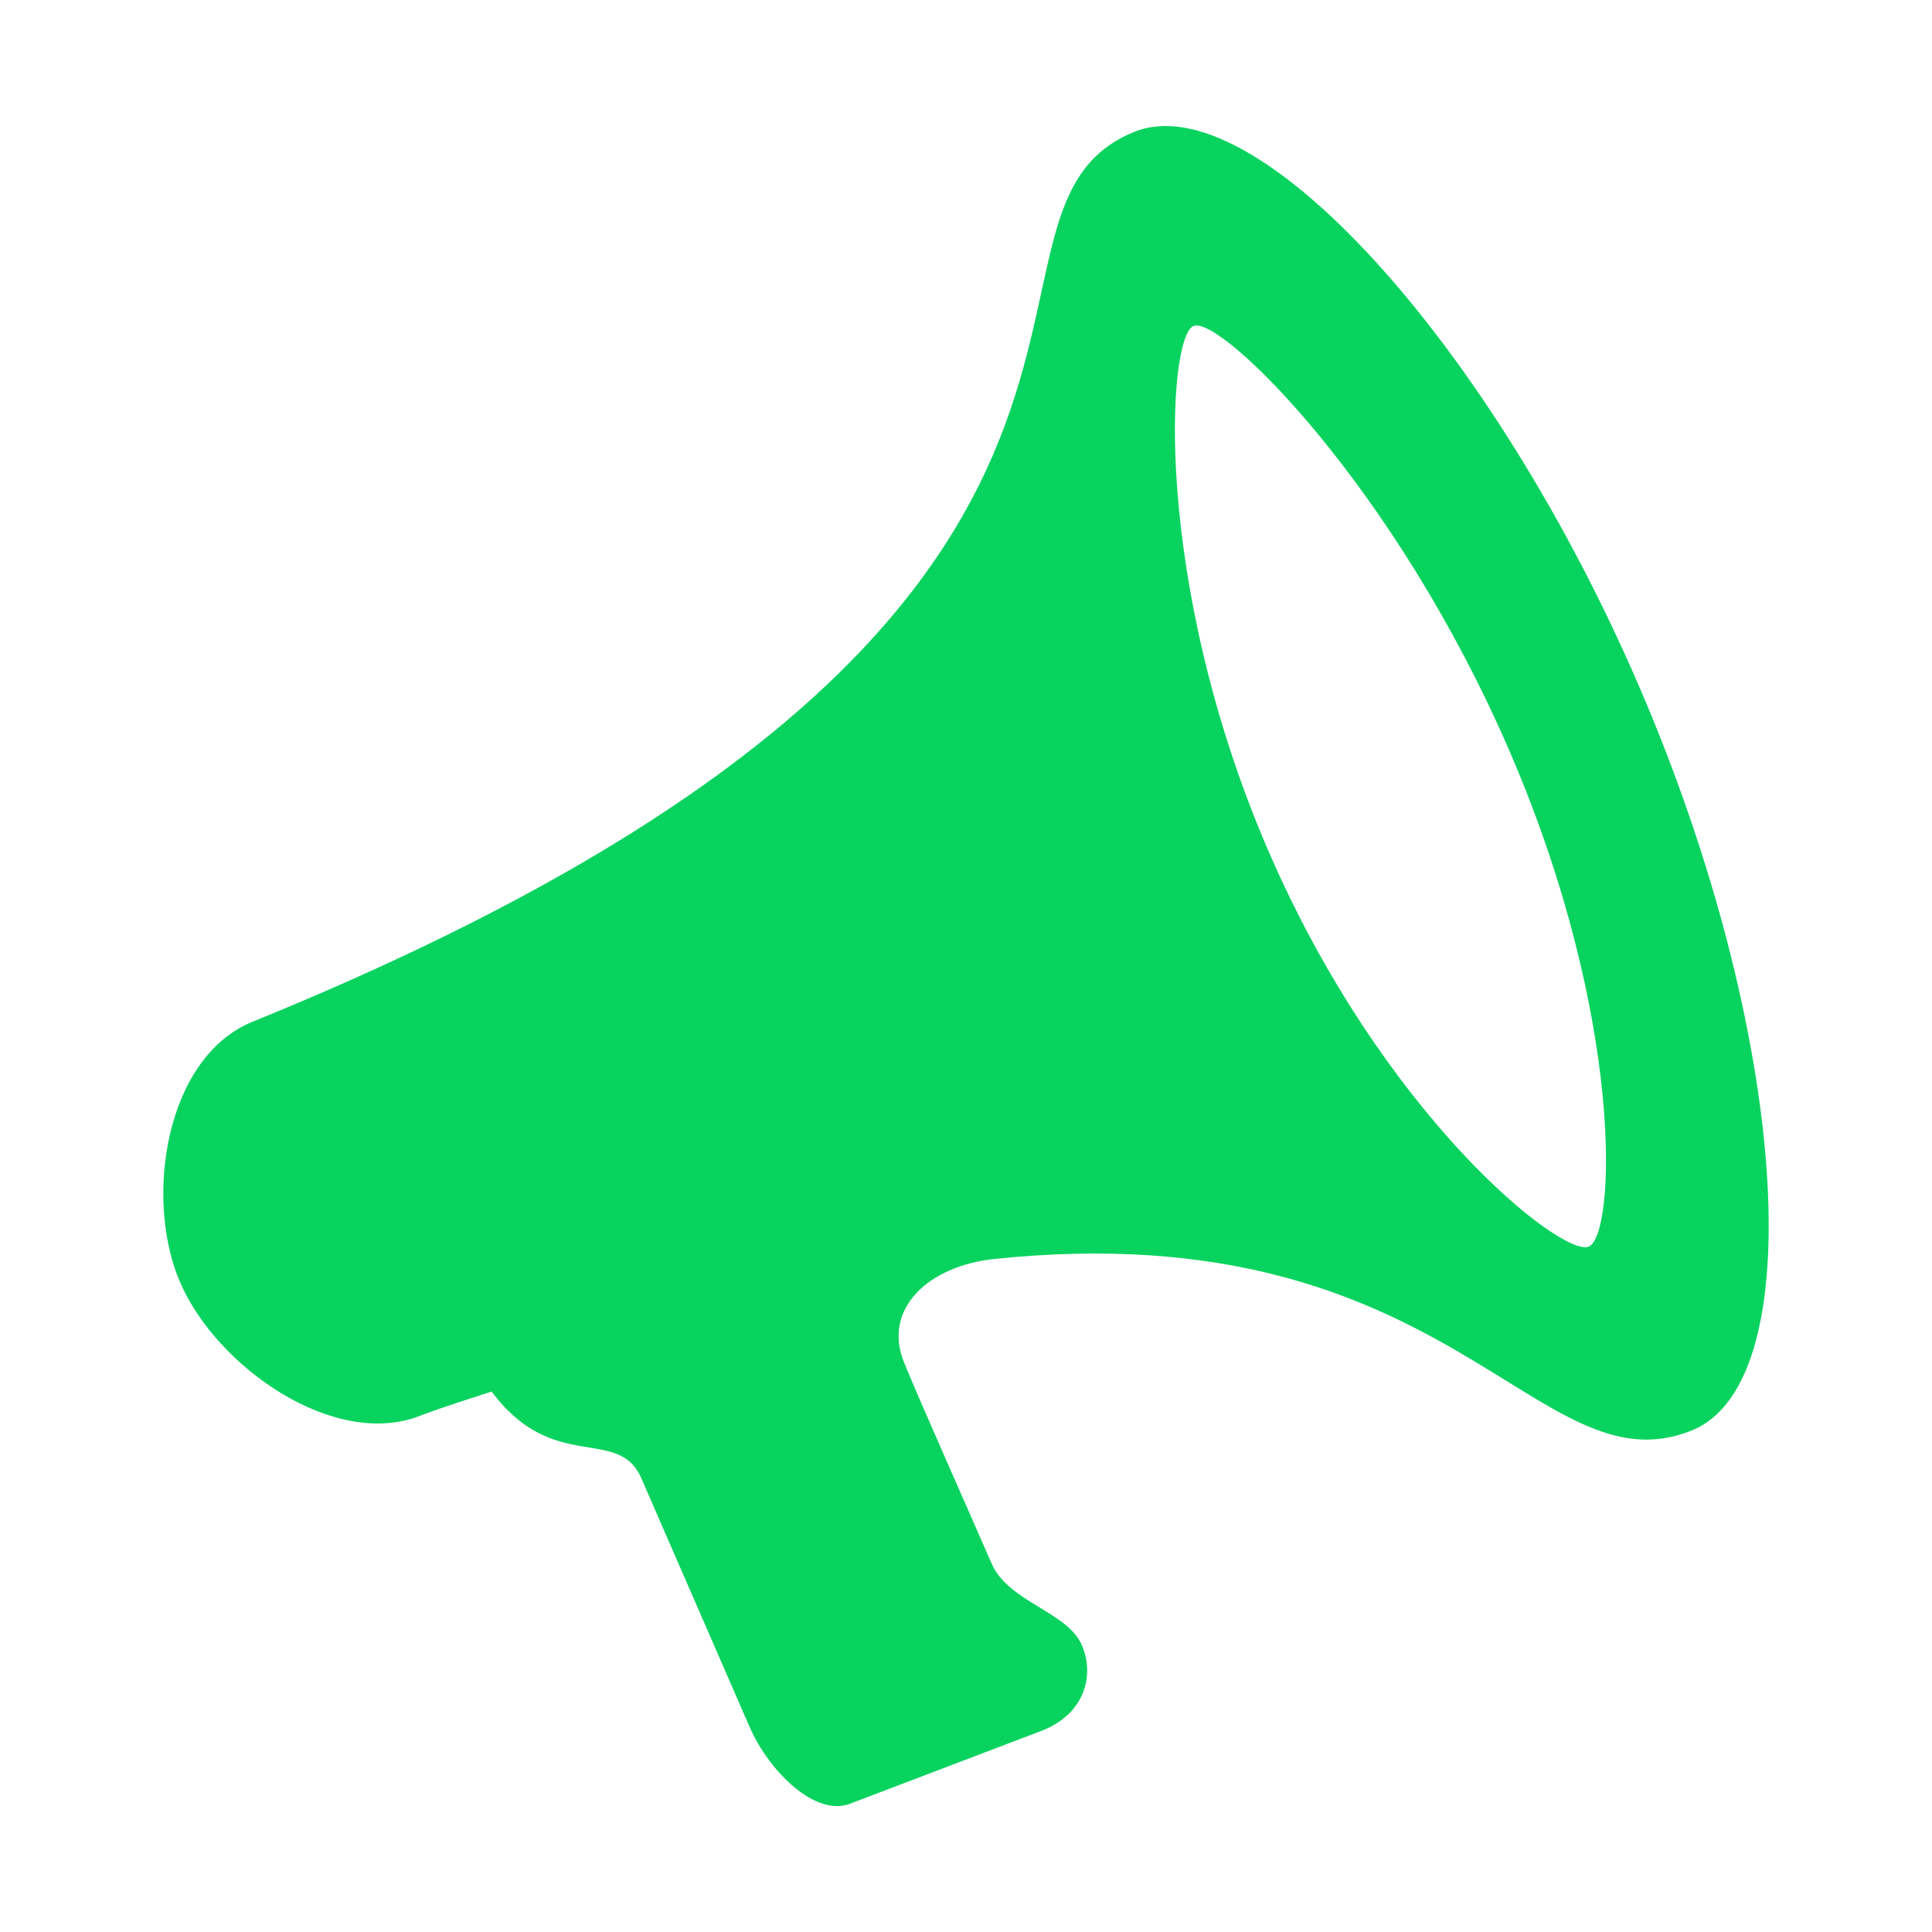
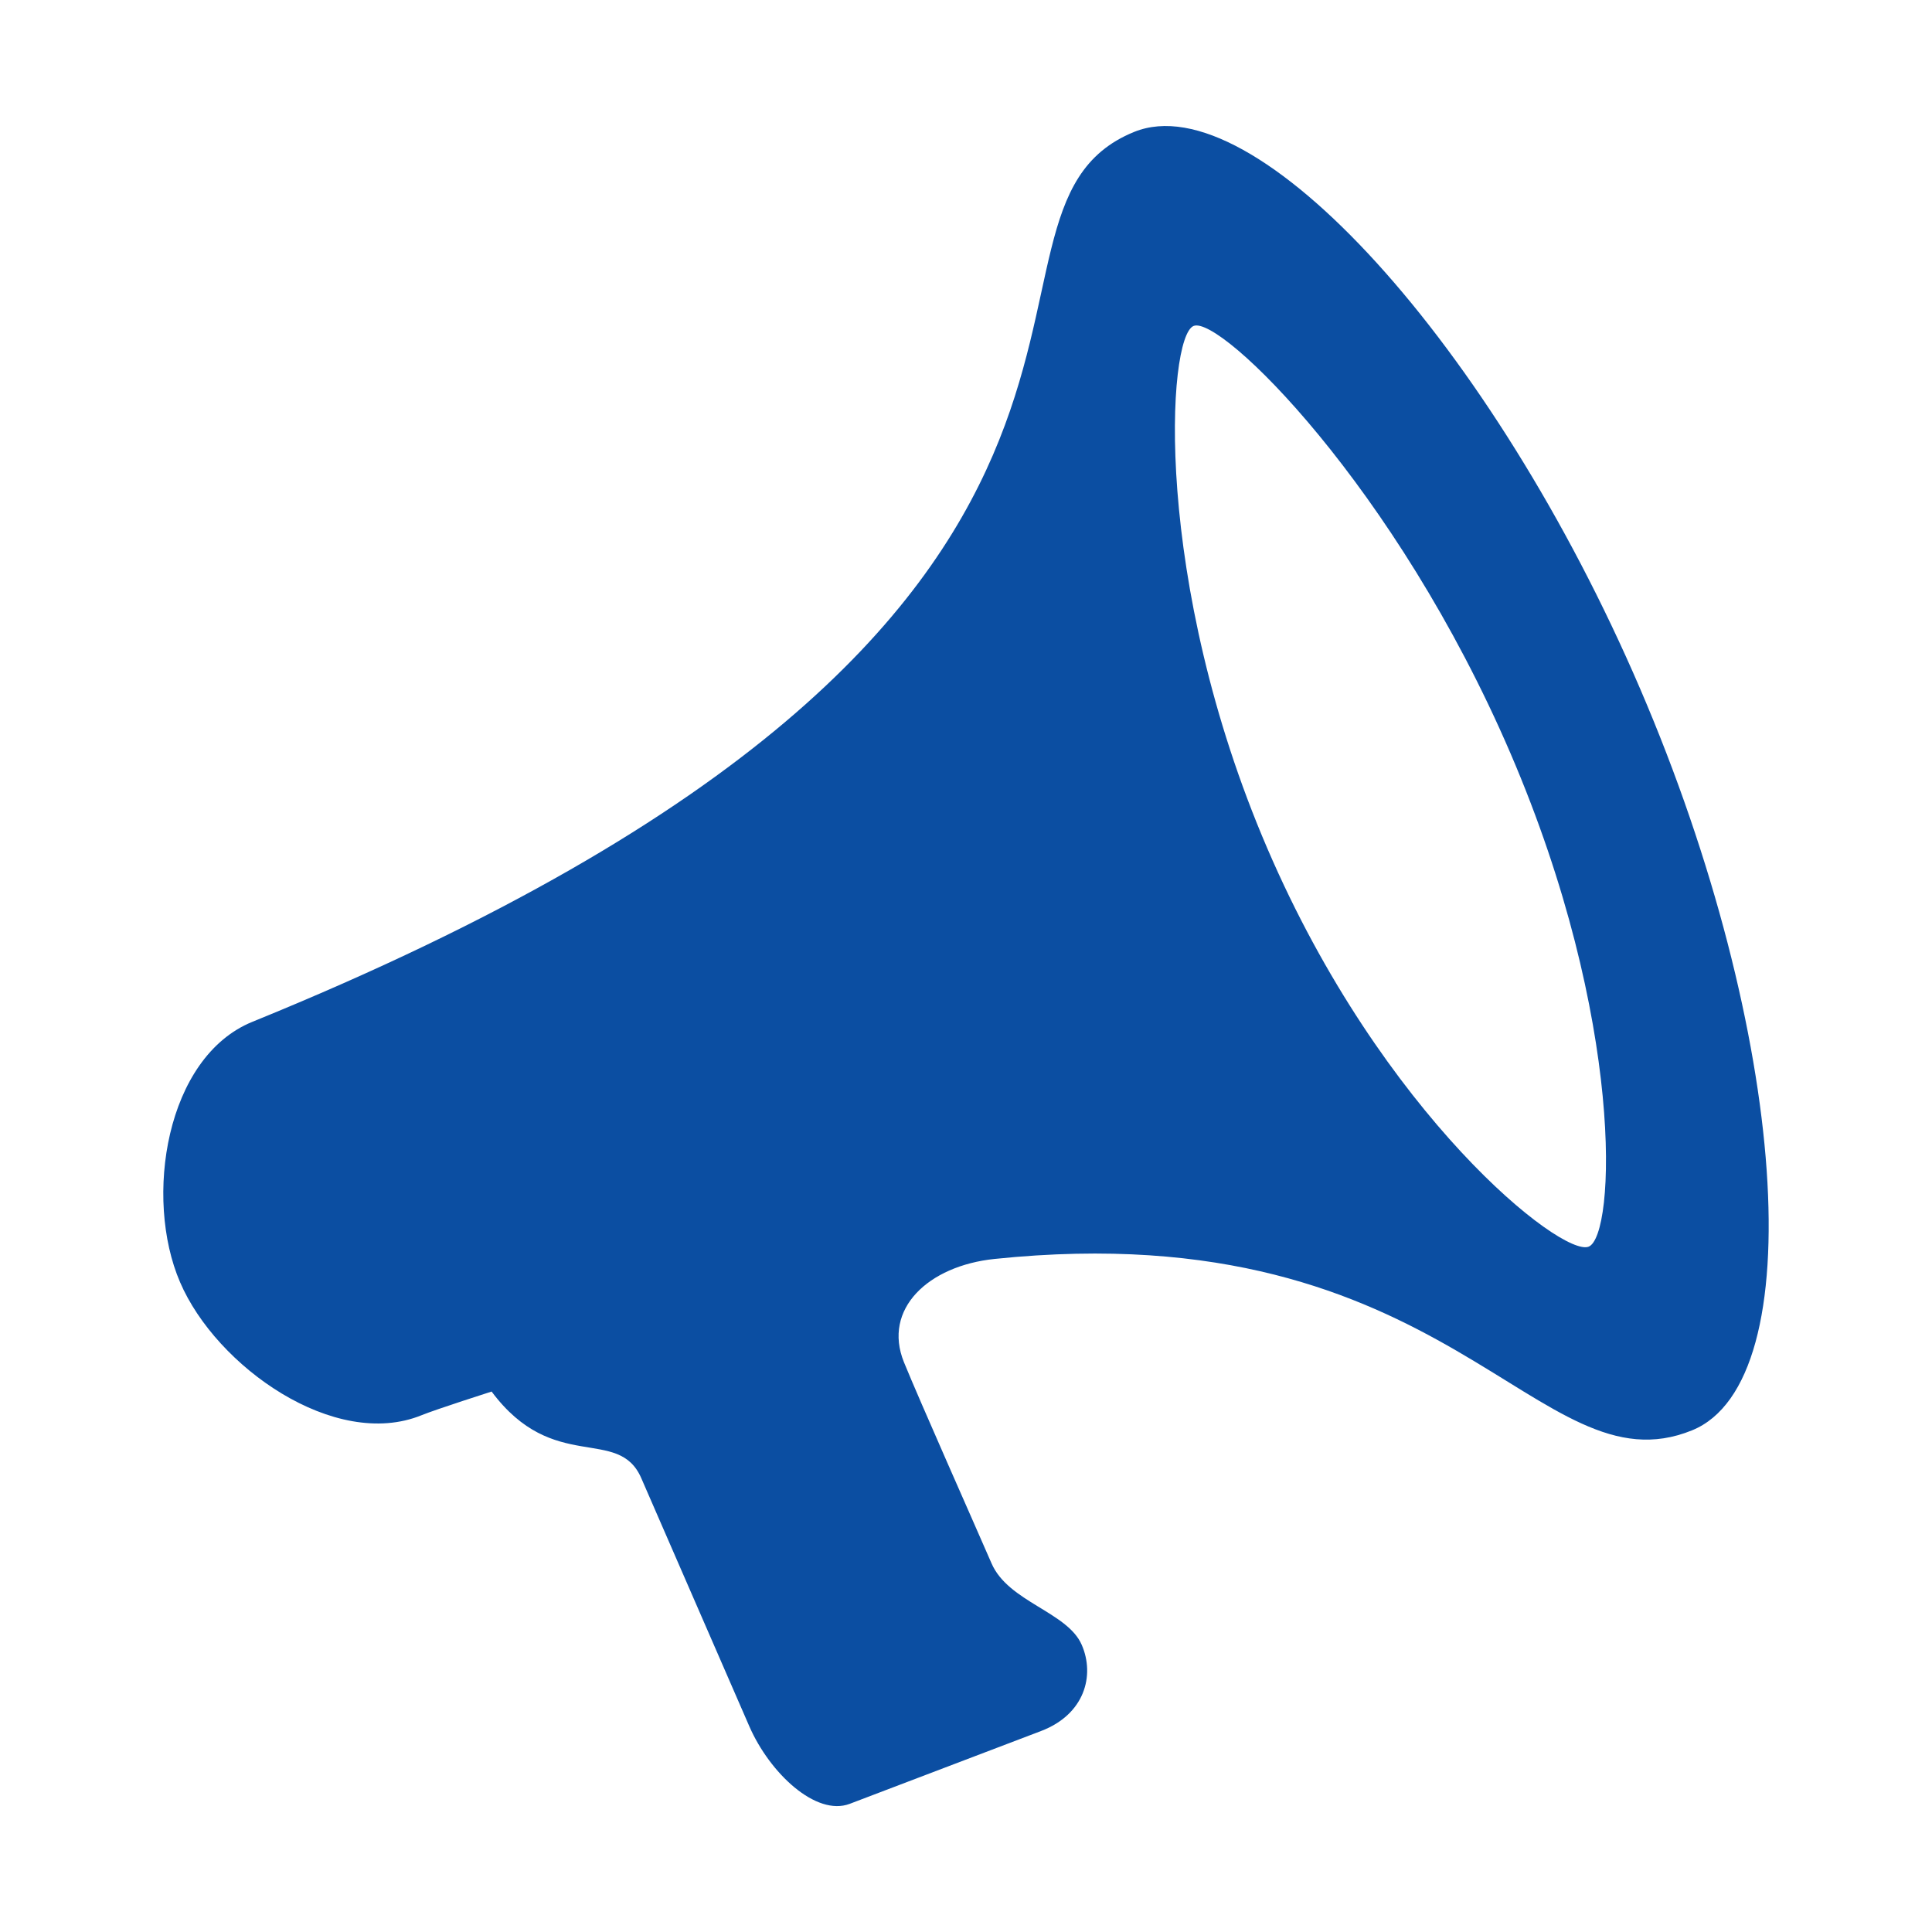
<svg xmlns="http://www.w3.org/2000/svg" version="1.1" x="0px" y="0px" width="46px" height="46px" viewBox="0 0 46 46" enable-background="new 0 0 46 46" xml:space="preserve">
  <g id="_x3C_Guides_x3E_" display="none">
</g>
  <g id="BG">
</g>
  <g id="Laag_1">
</g>
  <g id="CSS">
</g>
  <g id="Capa_1">
    <g>
-       <path fill="#09d35f" d="M39.051,16.399C35.532,8.213,29.869,1.975,27.003,3.141c-4.865,1.977,2.898,11.475-20.994,21.188    c-2.063,0.84-2.586,4.195-1.722,6.199c0.861,2.009,3.685,4.008,5.749,3.168c0.358-0.145,1.669-0.564,1.669-0.564    c1.473,1.977,3.016,0.805,3.563,2.061c0.658,1.51,2.087,4.793,2.573,5.91c0.487,1.116,1.588,2.148,2.389,1.846    c0.798-0.305,3.516-1.34,4.556-1.734c1.04-0.396,1.287-1.322,0.97-2.051c-0.341-0.787-1.747-1.02-2.147-1.939    c-0.4-0.922-1.709-3.865-2.087-4.793c-0.511-1.264,0.577-2.293,2.157-2.457c10.874-1.129,12.908,5.588,16.609,4.08    C43.153,32.887,42.569,24.584,39.051,16.399z M37.826,29.682c-0.637,0.26-4.917-3.119-7.652-9.483    c-2.735-6.362-2.39-12.183-1.755-12.438c0.636-0.261,4.81,3.813,7.545,10.176C38.698,24.299,38.463,29.422,37.826,29.682z" />
+       <path fill="#0b4ea2" d="M39.051,16.399C35.532,8.213,29.869,1.975,27.003,3.141c-4.865,1.977,2.898,11.475-20.994,21.188    c-2.063,0.84-2.586,4.195-1.722,6.199c0.861,2.009,3.685,4.008,5.749,3.168c0.358-0.145,1.669-0.564,1.669-0.564    c1.473,1.977,3.016,0.805,3.563,2.061c0.658,1.51,2.087,4.793,2.573,5.91c0.487,1.116,1.588,2.148,2.389,1.846    c0.798-0.305,3.516-1.34,4.556-1.734c1.04-0.396,1.287-1.322,0.97-2.051c-0.341-0.787-1.747-1.02-2.147-1.939    c-0.4-0.922-1.709-3.865-2.087-4.793c-0.511-1.264,0.577-2.293,2.157-2.457c10.874-1.129,12.908,5.588,16.609,4.08    C43.153,32.887,42.569,24.584,39.051,16.399z M37.826,29.682c-0.637,0.26-4.917-3.119-7.652-9.483    c-2.735-6.362-2.39-12.183-1.755-12.438c0.636-0.261,4.81,3.813,7.545,10.176C38.698,24.299,38.463,29.422,37.826,29.682z" />
    </g>
  </g>
</svg>
